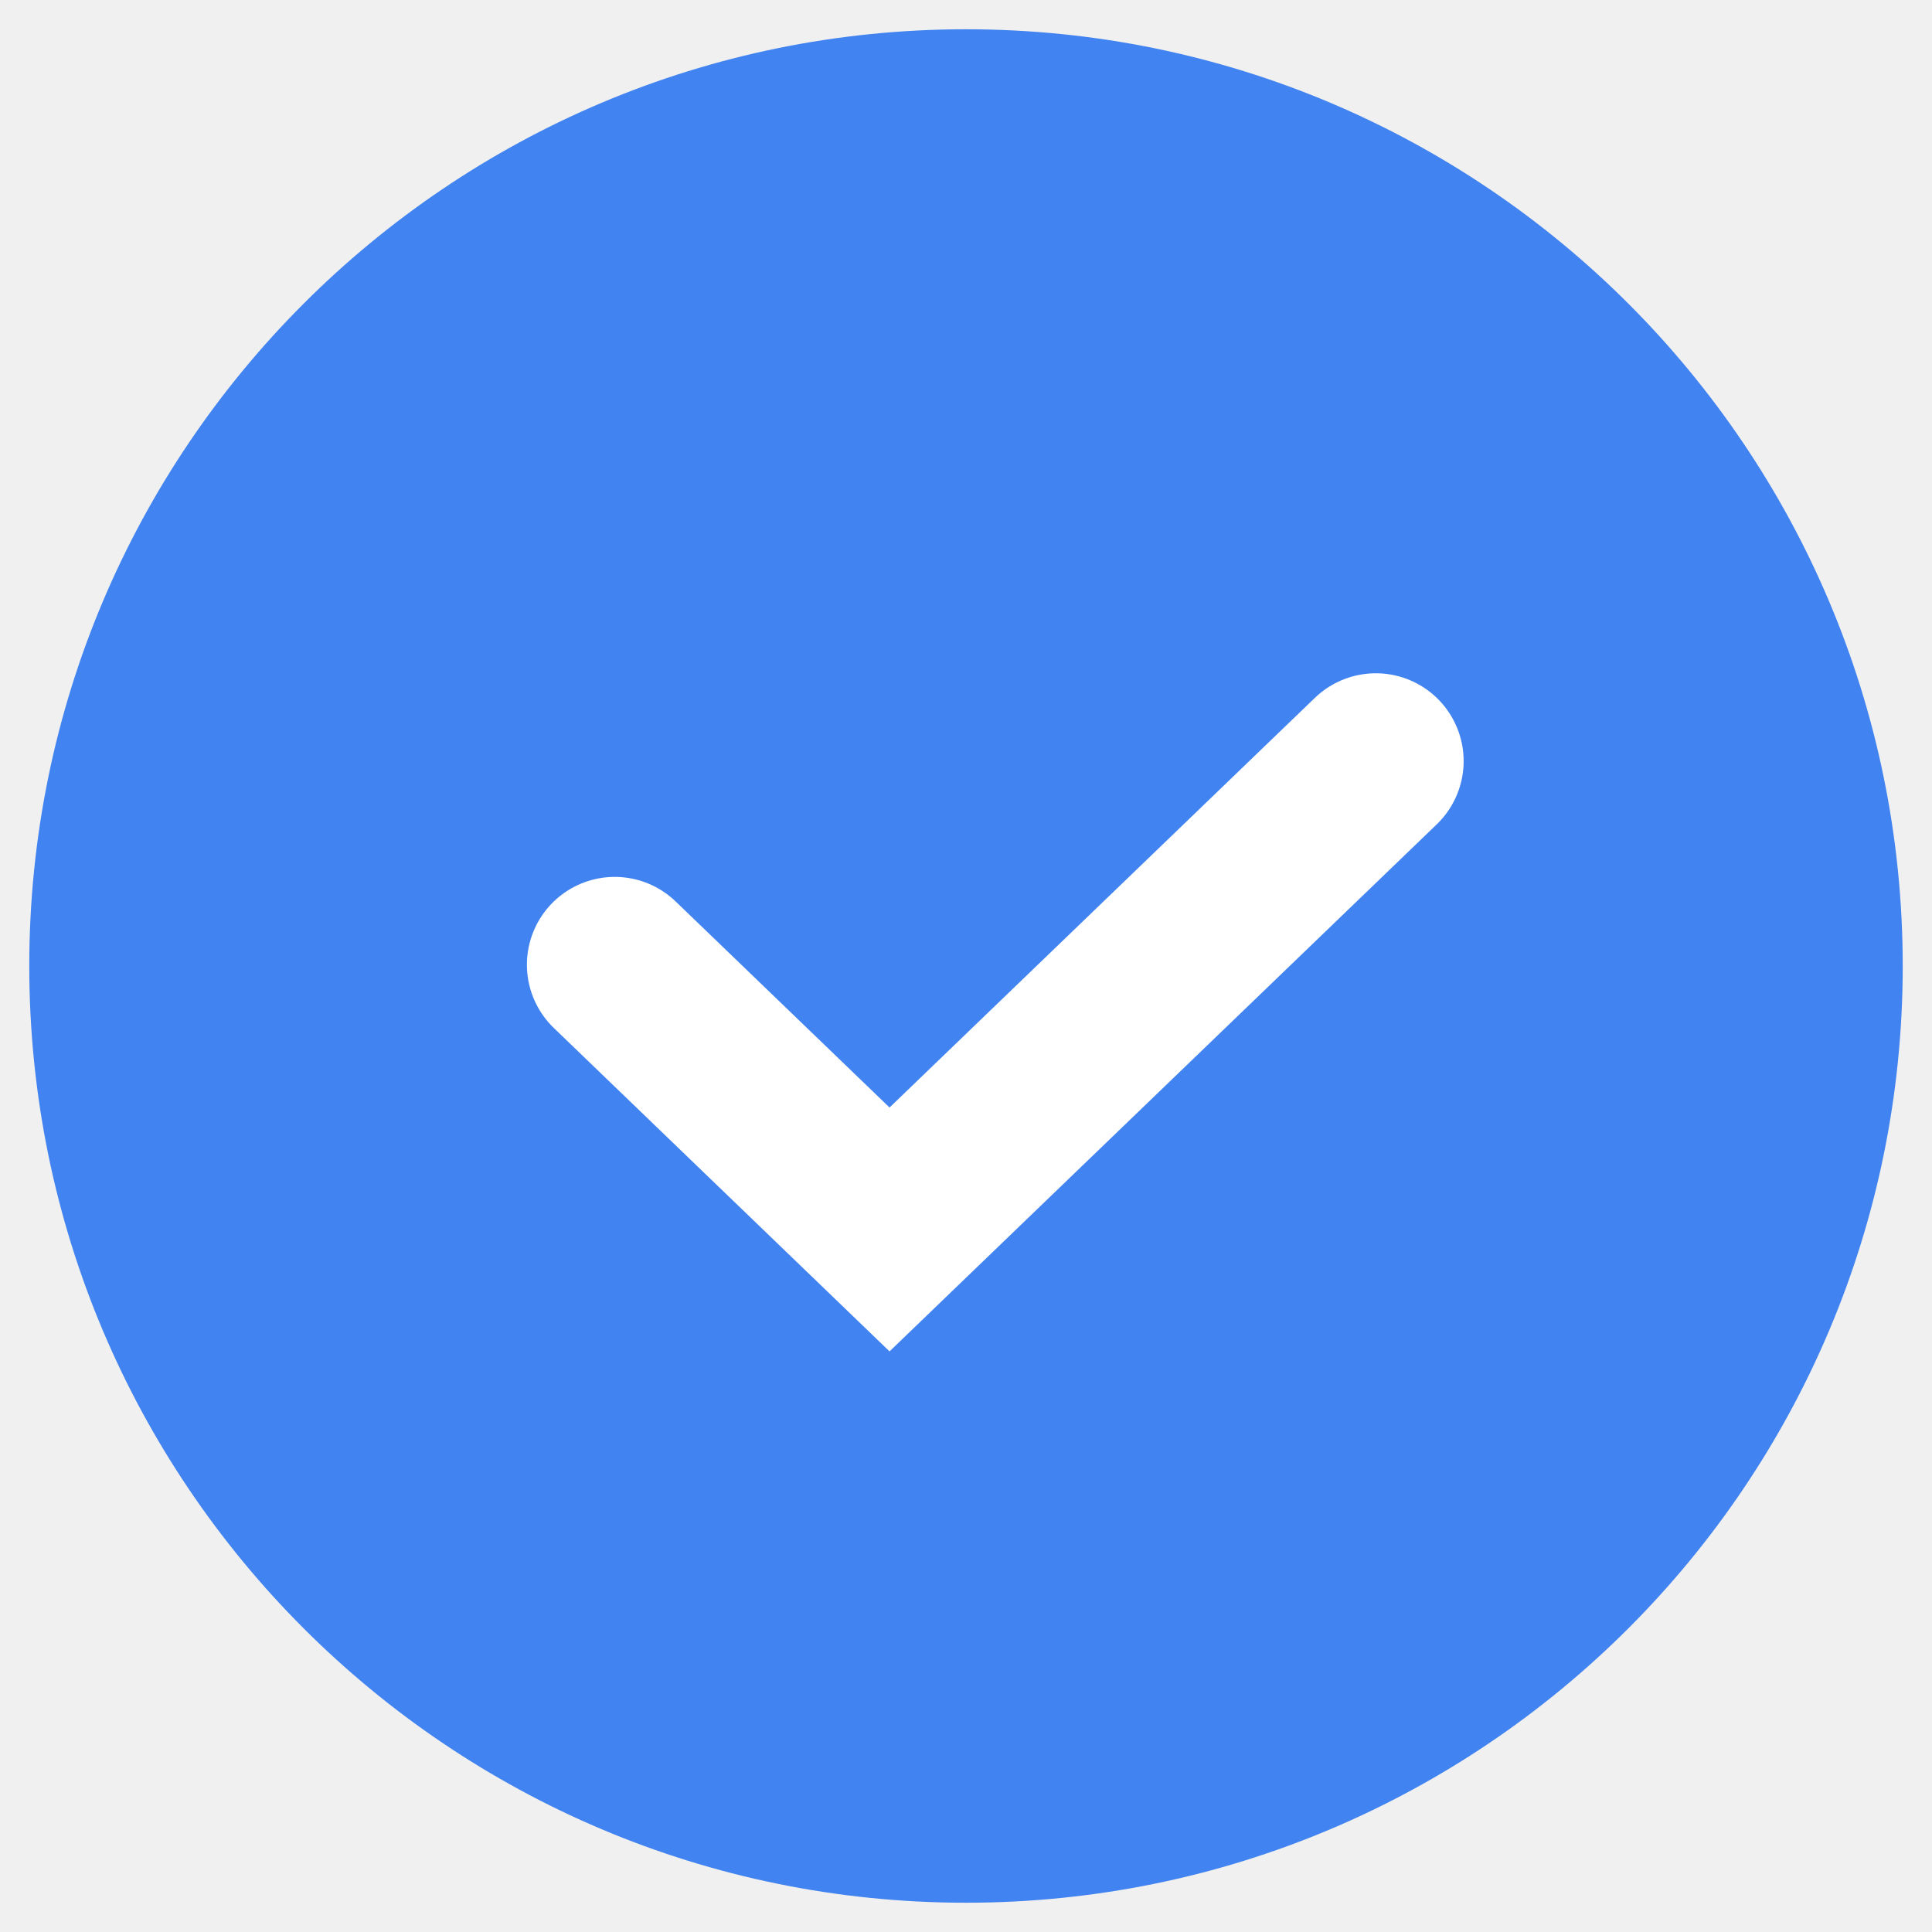
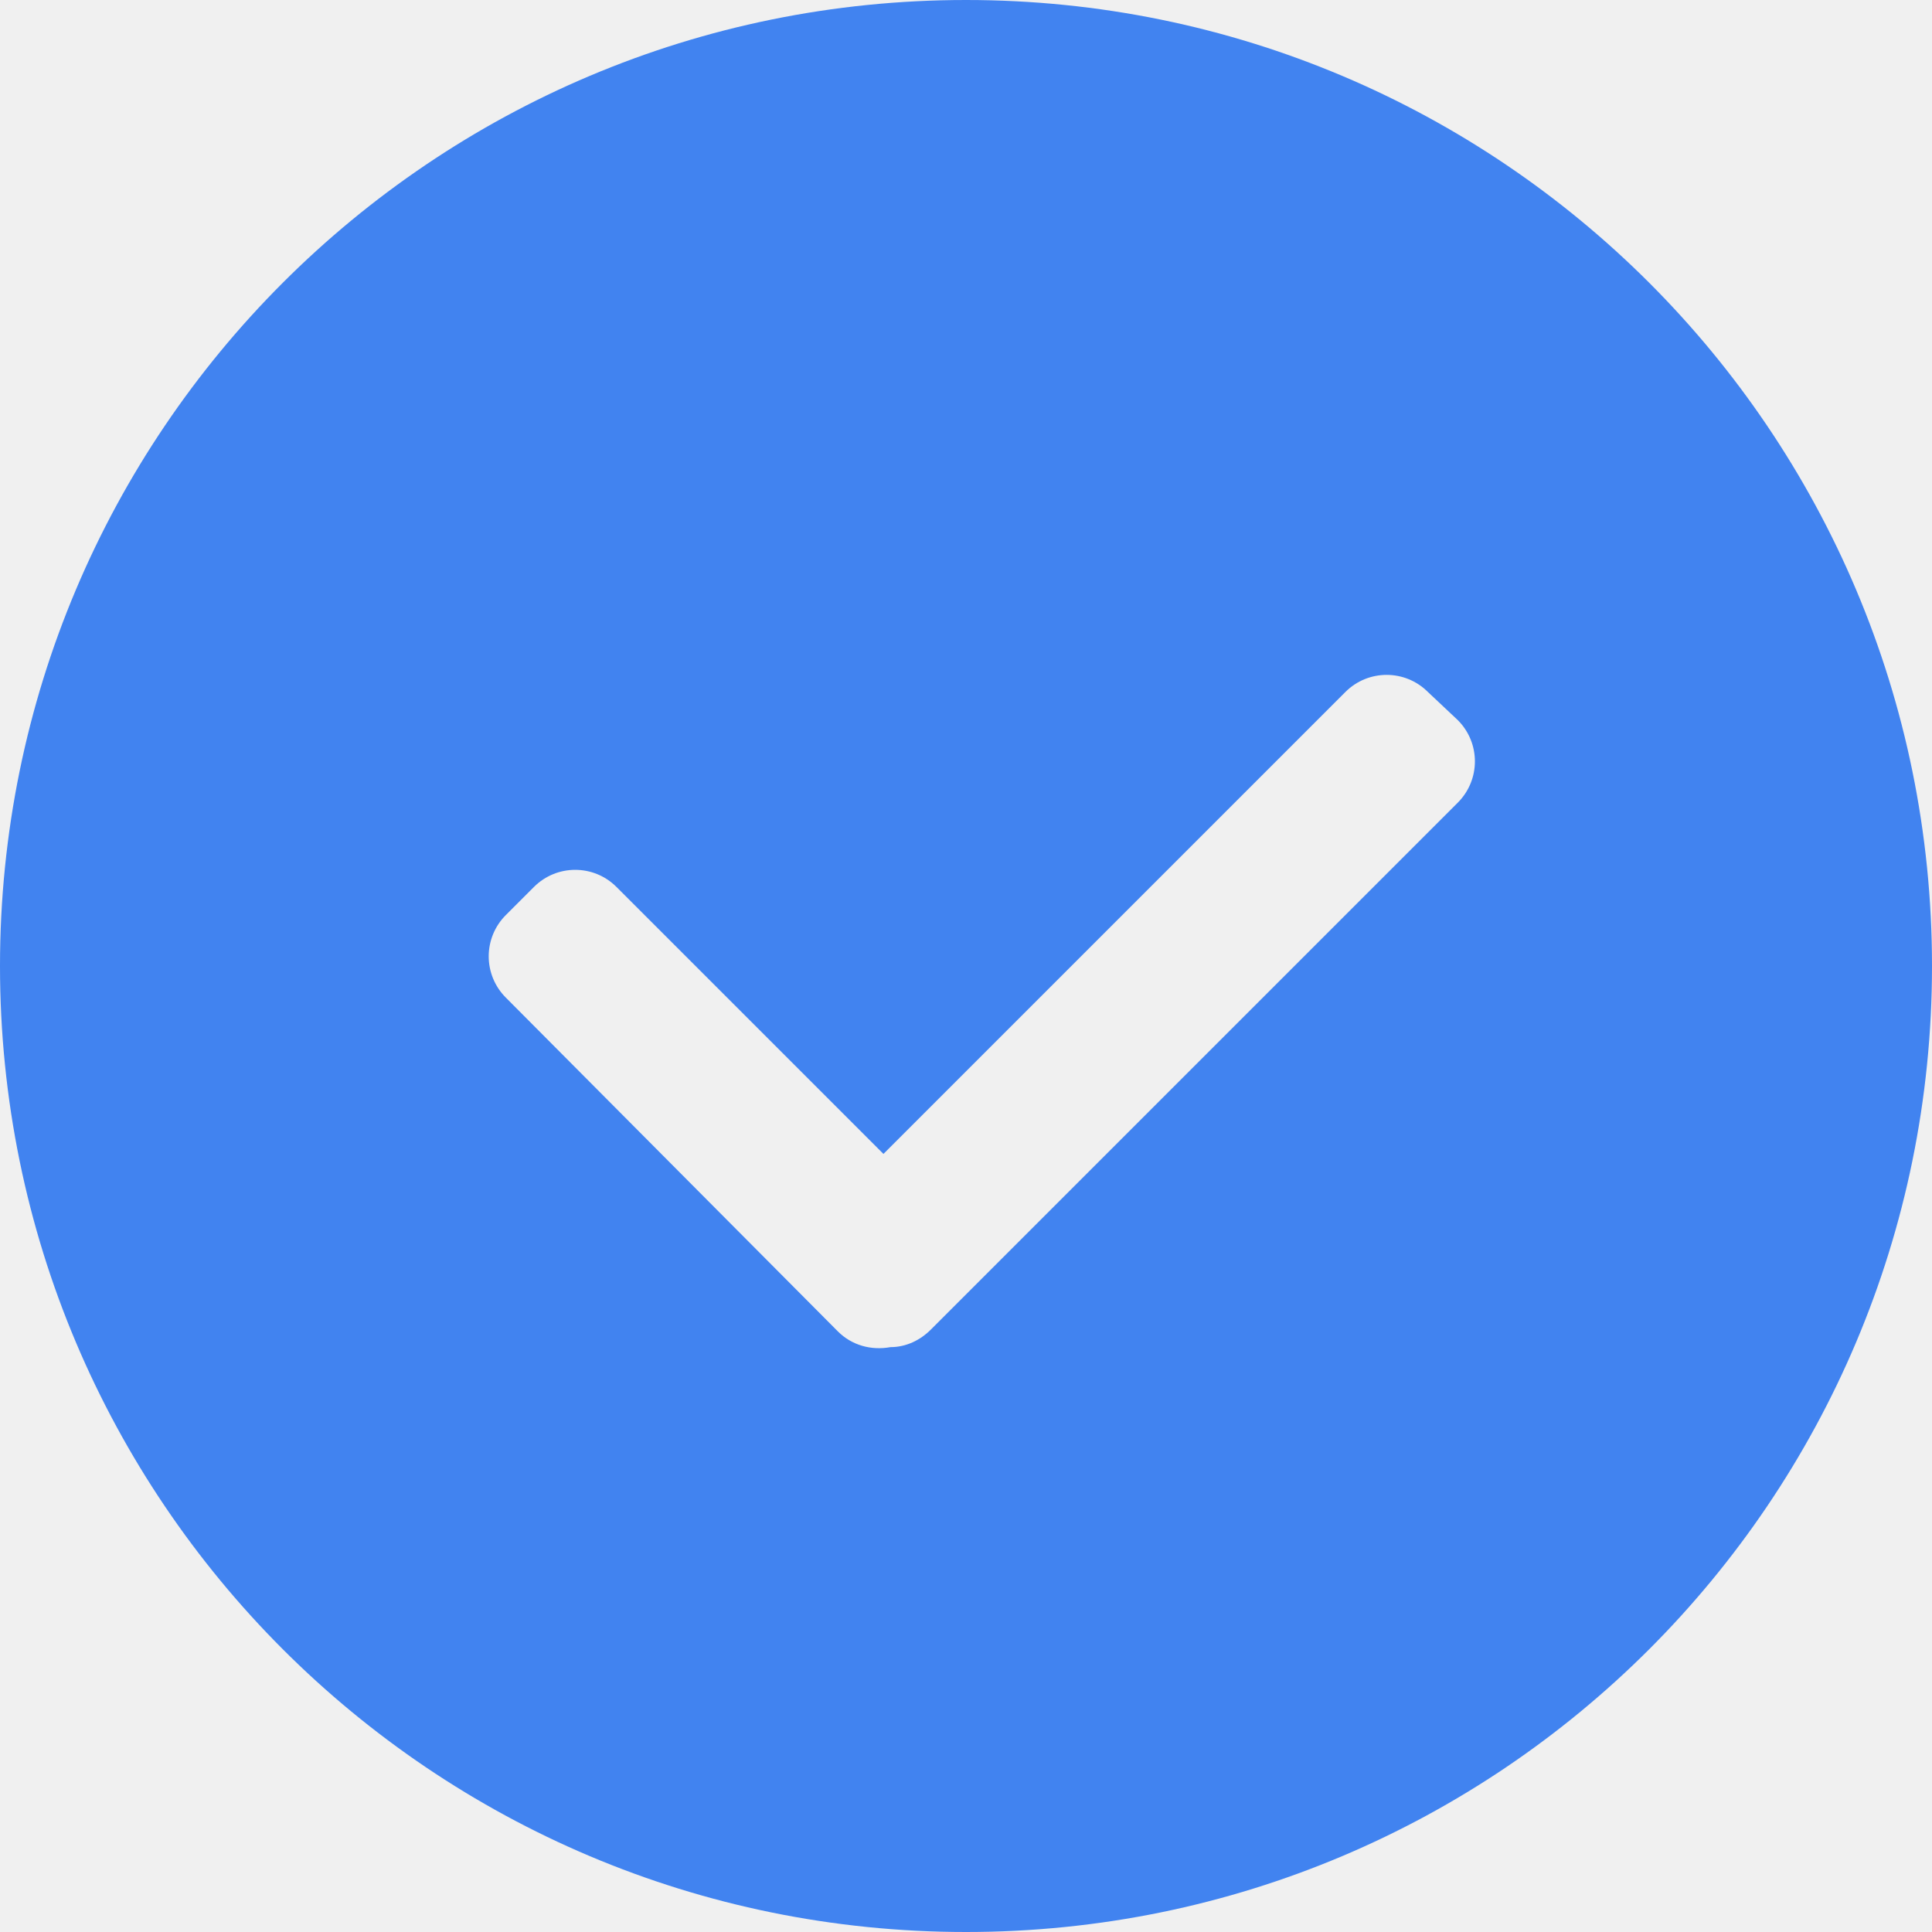
- <svg xmlns="http://www.w3.org/2000/svg" width="33" height="33" viewBox="0 0 33 33" fill="none">
-   <rect x="0.5" y="0.5" width="32" height="32" rx="16" fill="#4183F0" />
-   <path d="M10.5 16.478L15.194 21L23.5 13" stroke="white" stroke-width="3" stroke-linecap="round" />
+ <svg xmlns="http://www.w3.org/2000/svg" t="1741683428855" class="icon" viewBox="0 0 1024 1024" version="1.1" p-id="15655" width="81" height="81">
+   <path d="M512 0C229.004 0 0 229.004 0 512s229.004 512 512 512 512-229.004 512-512S794.996 0 512 0z m260.655 425.425L493.382 704.698c-5.586 5.586-13.033 9.31-21.411 9.31-10.24 1.861-20.48-0.932-27.927-8.379L268.102 528.756a30.906 30.906 0 0 1 0-43.752l14.894-14.895c12.102-12.102 31.651-12.102 43.753 0l141.498 141.498 244.83-244.829c12.101-12.102 31.65-12.102 43.752 0l15.826 14.895c12.101 12.102 12.101 31.65 0 43.752z" fill="#4183F0" p-id="15656" />
</svg>
